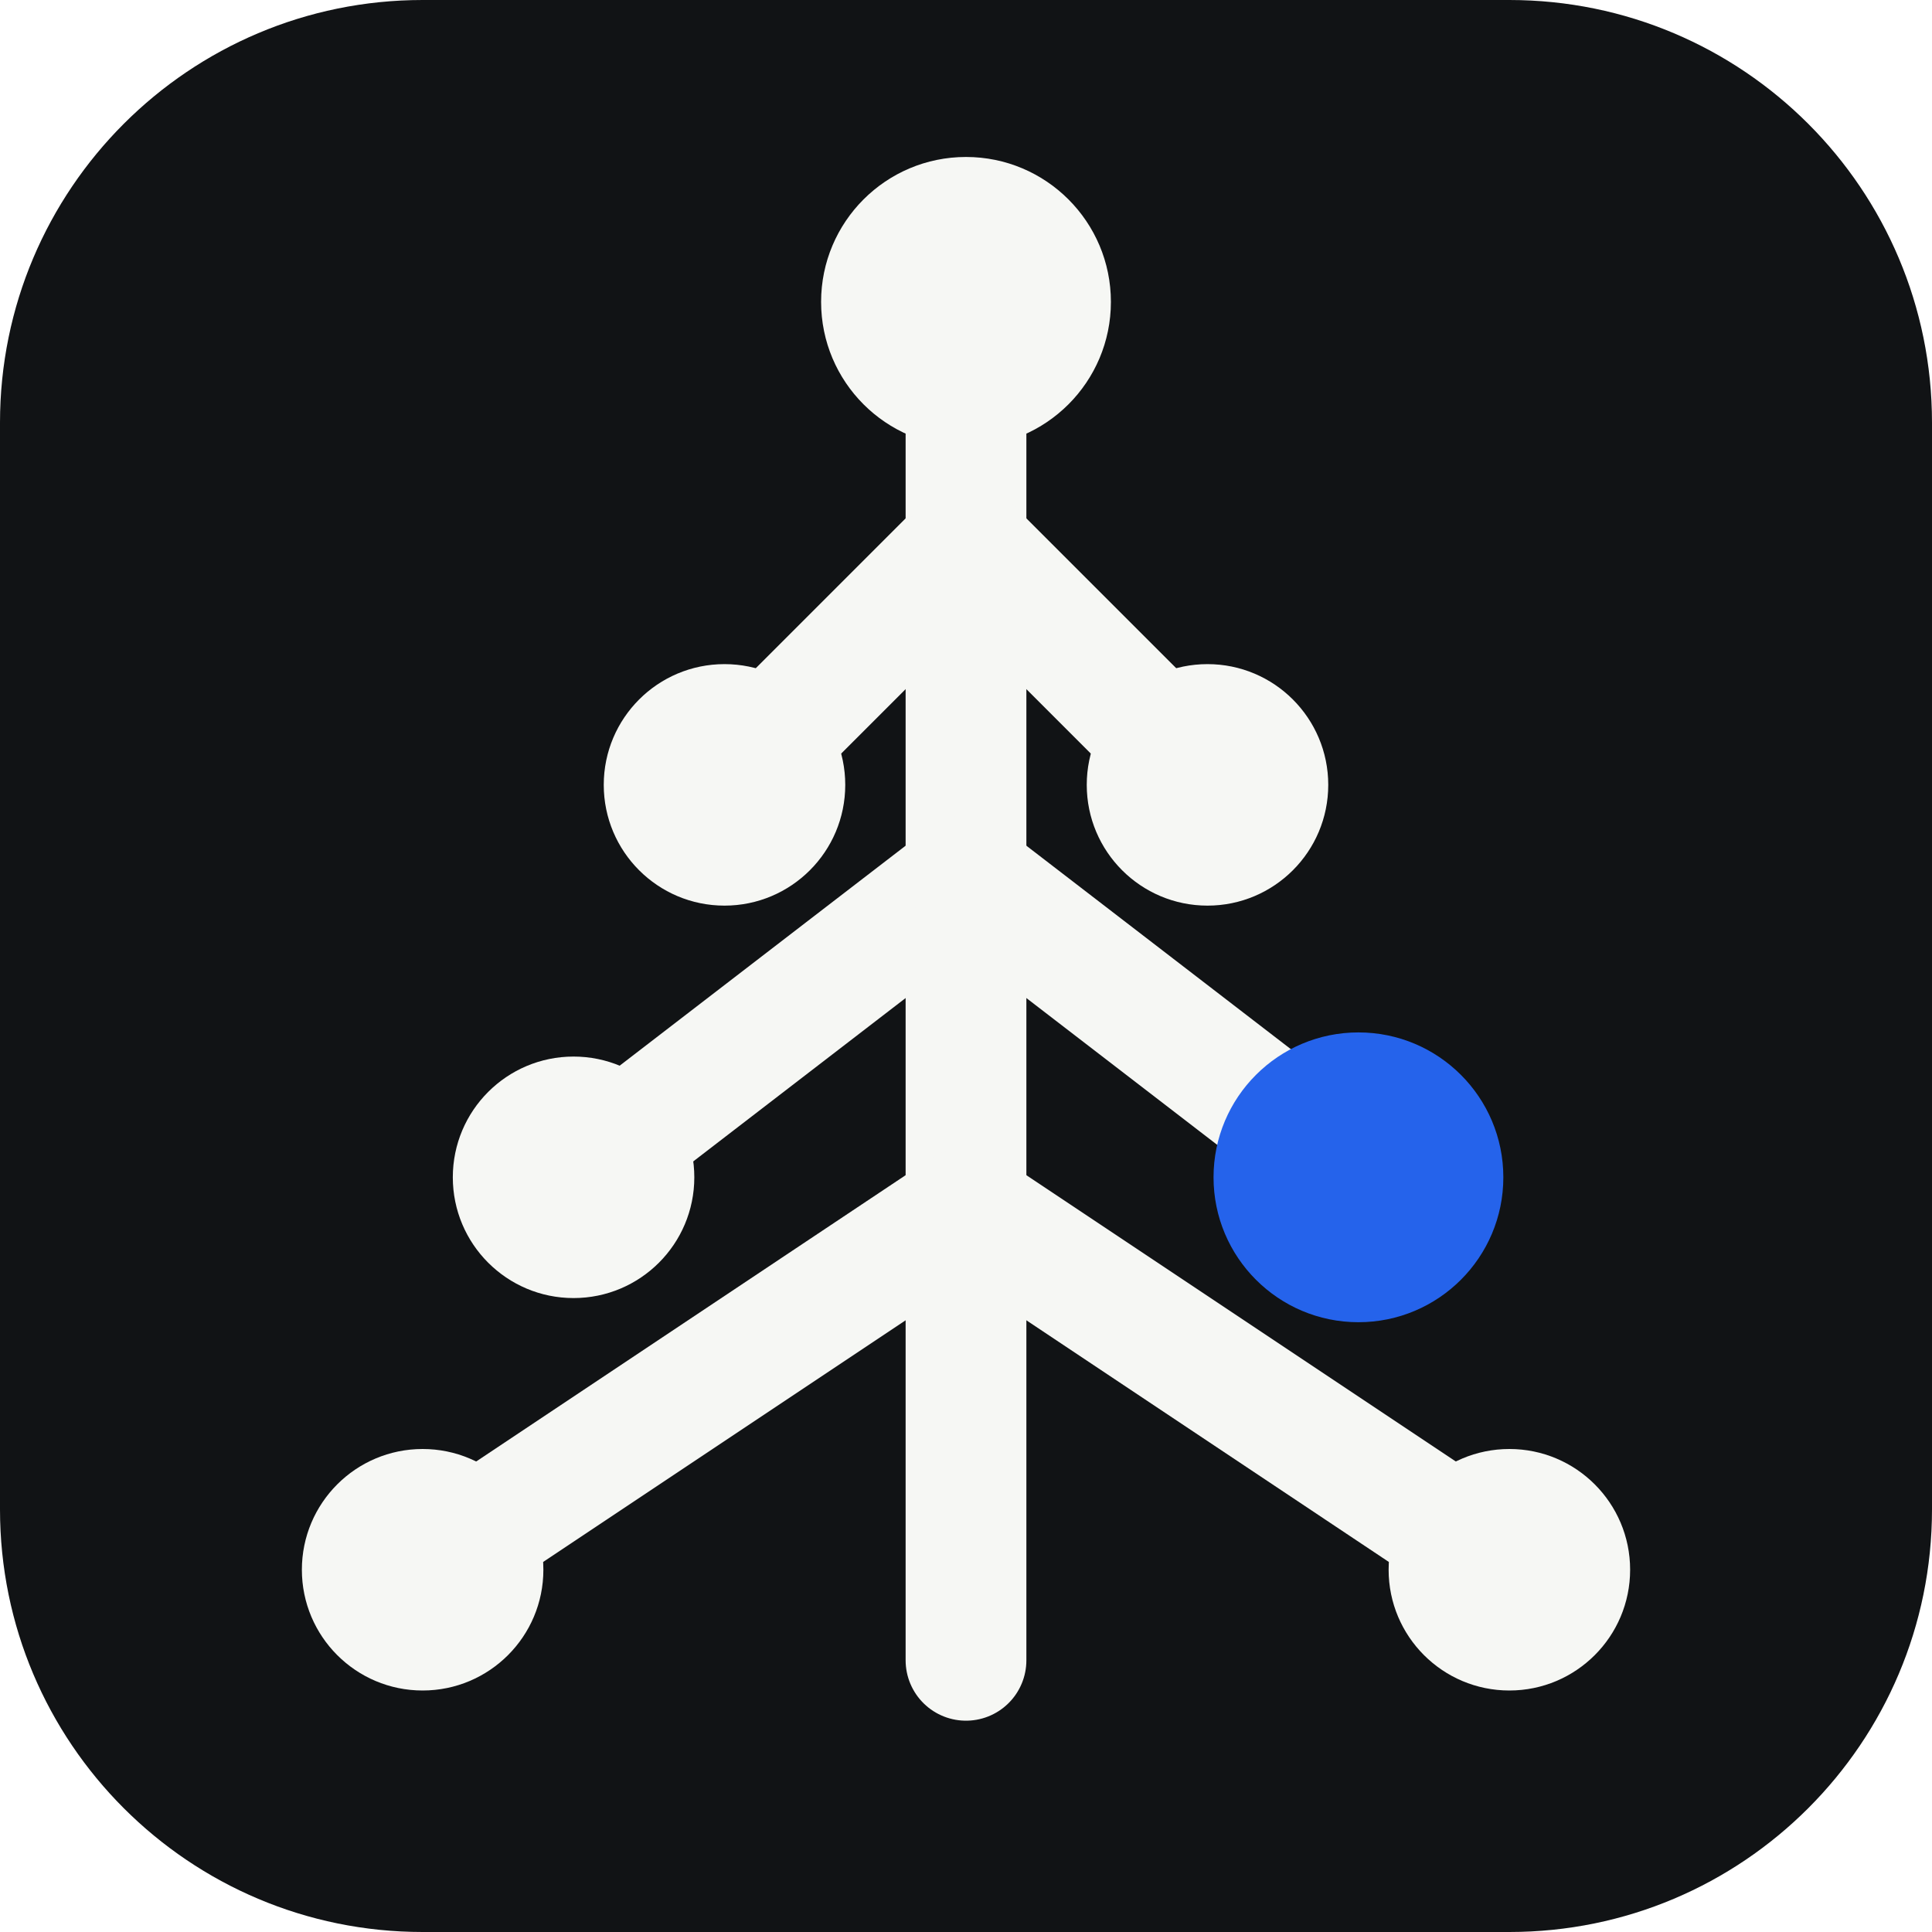
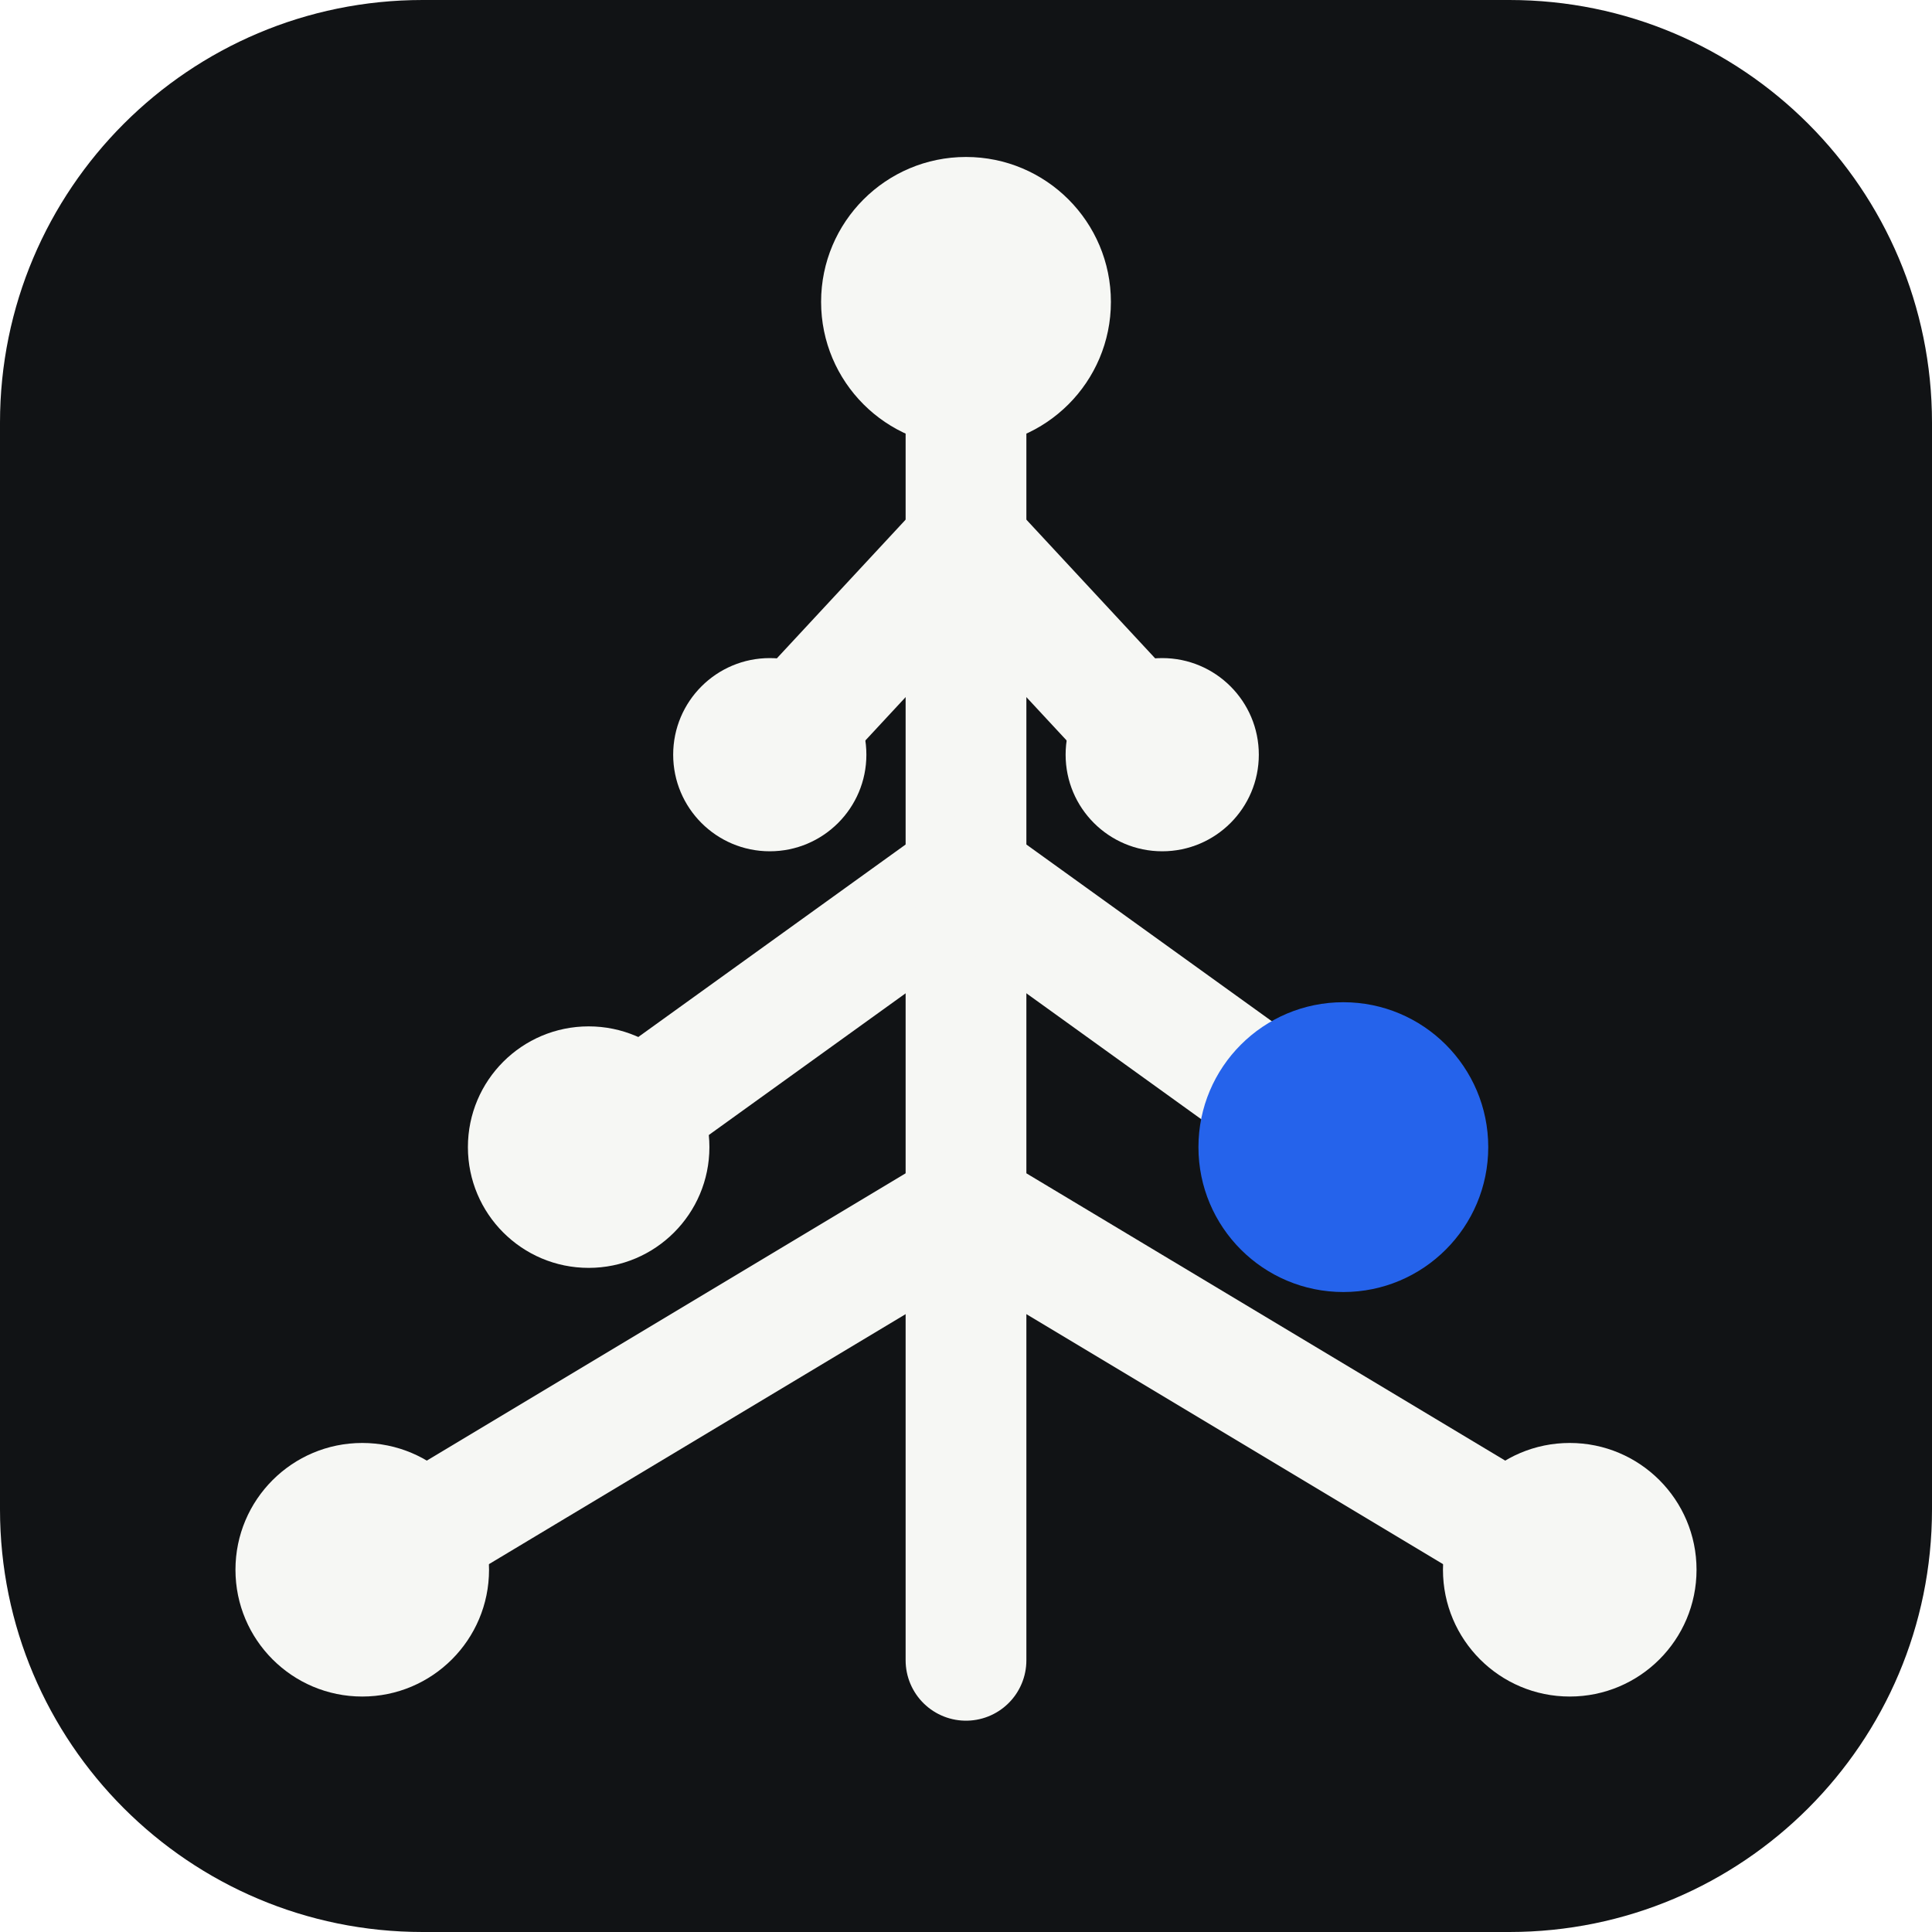
<svg xmlns="http://www.w3.org/2000/svg" viewBox="0 0 32 32" fill="none">
  <rect width="32" height="32" rx="7" fill="#111315" />
  <g stroke="#F6F7F4" stroke-width="2" stroke-linecap="round">
    <line x1="16" y1="5" x2="16" y2="27.5" />
-     <line x1="16" y1="9" x2="12" y2="13" />
-     <line x1="16" y1="9" x2="20" y2="13" />
-     <line x1="16" y1="14.5" x2="9.5" y2="19.5" />
-     <line x1="16" y1="14.5" x2="22.5" y2="19.5" />
-     <line x1="16" y1="20" x2="7" y2="26" />
-     <line x1="16" y1="20" x2="25" y2="26" />
+     <line x1="16" y1="9" x2="12.75" y2="12.5" />
+     <line x1="16" y1="9" x2="19.25" y2="12.5" />
+     <line x1="16" y1="14.5" x2="9.75" y2="19" />
+     <line x1="16" y1="14.5" x2="22.25" y2="19" />
+     <line x1="16" y1="20" x2="6" y2="26" />
+     <line x1="16" y1="20" x2="26" y2="26" />
  </g>
  <g fill="#F6F7F4">
    <circle cx="16" cy="5" r="2.4" />
-     <circle cx="12" cy="13" r="2" />
-     <circle cx="20" cy="13" r="2" />
-     <circle cx="9.5" cy="19.5" r="2" />
-     <circle cx="7" cy="26" r="2" />
-     <circle cx="25" cy="26" r="2" />
+     <circle cx="12.75" cy="12.5" r="1.6" />
+     <circle cx="19.25" cy="12.5" r="1.6" />
+     <circle cx="9.75" cy="19" r="2" />
+     <circle cx="6" cy="26" r="2.1" />
+     <circle cx="26" cy="26" r="2.1" />
  </g>
-   <circle cx="22.5" cy="19.5" r="2.4" fill="#2563EB" />
+   <circle cx="22.25" cy="19" r="2.4" fill="#2563EB" />
</svg>
